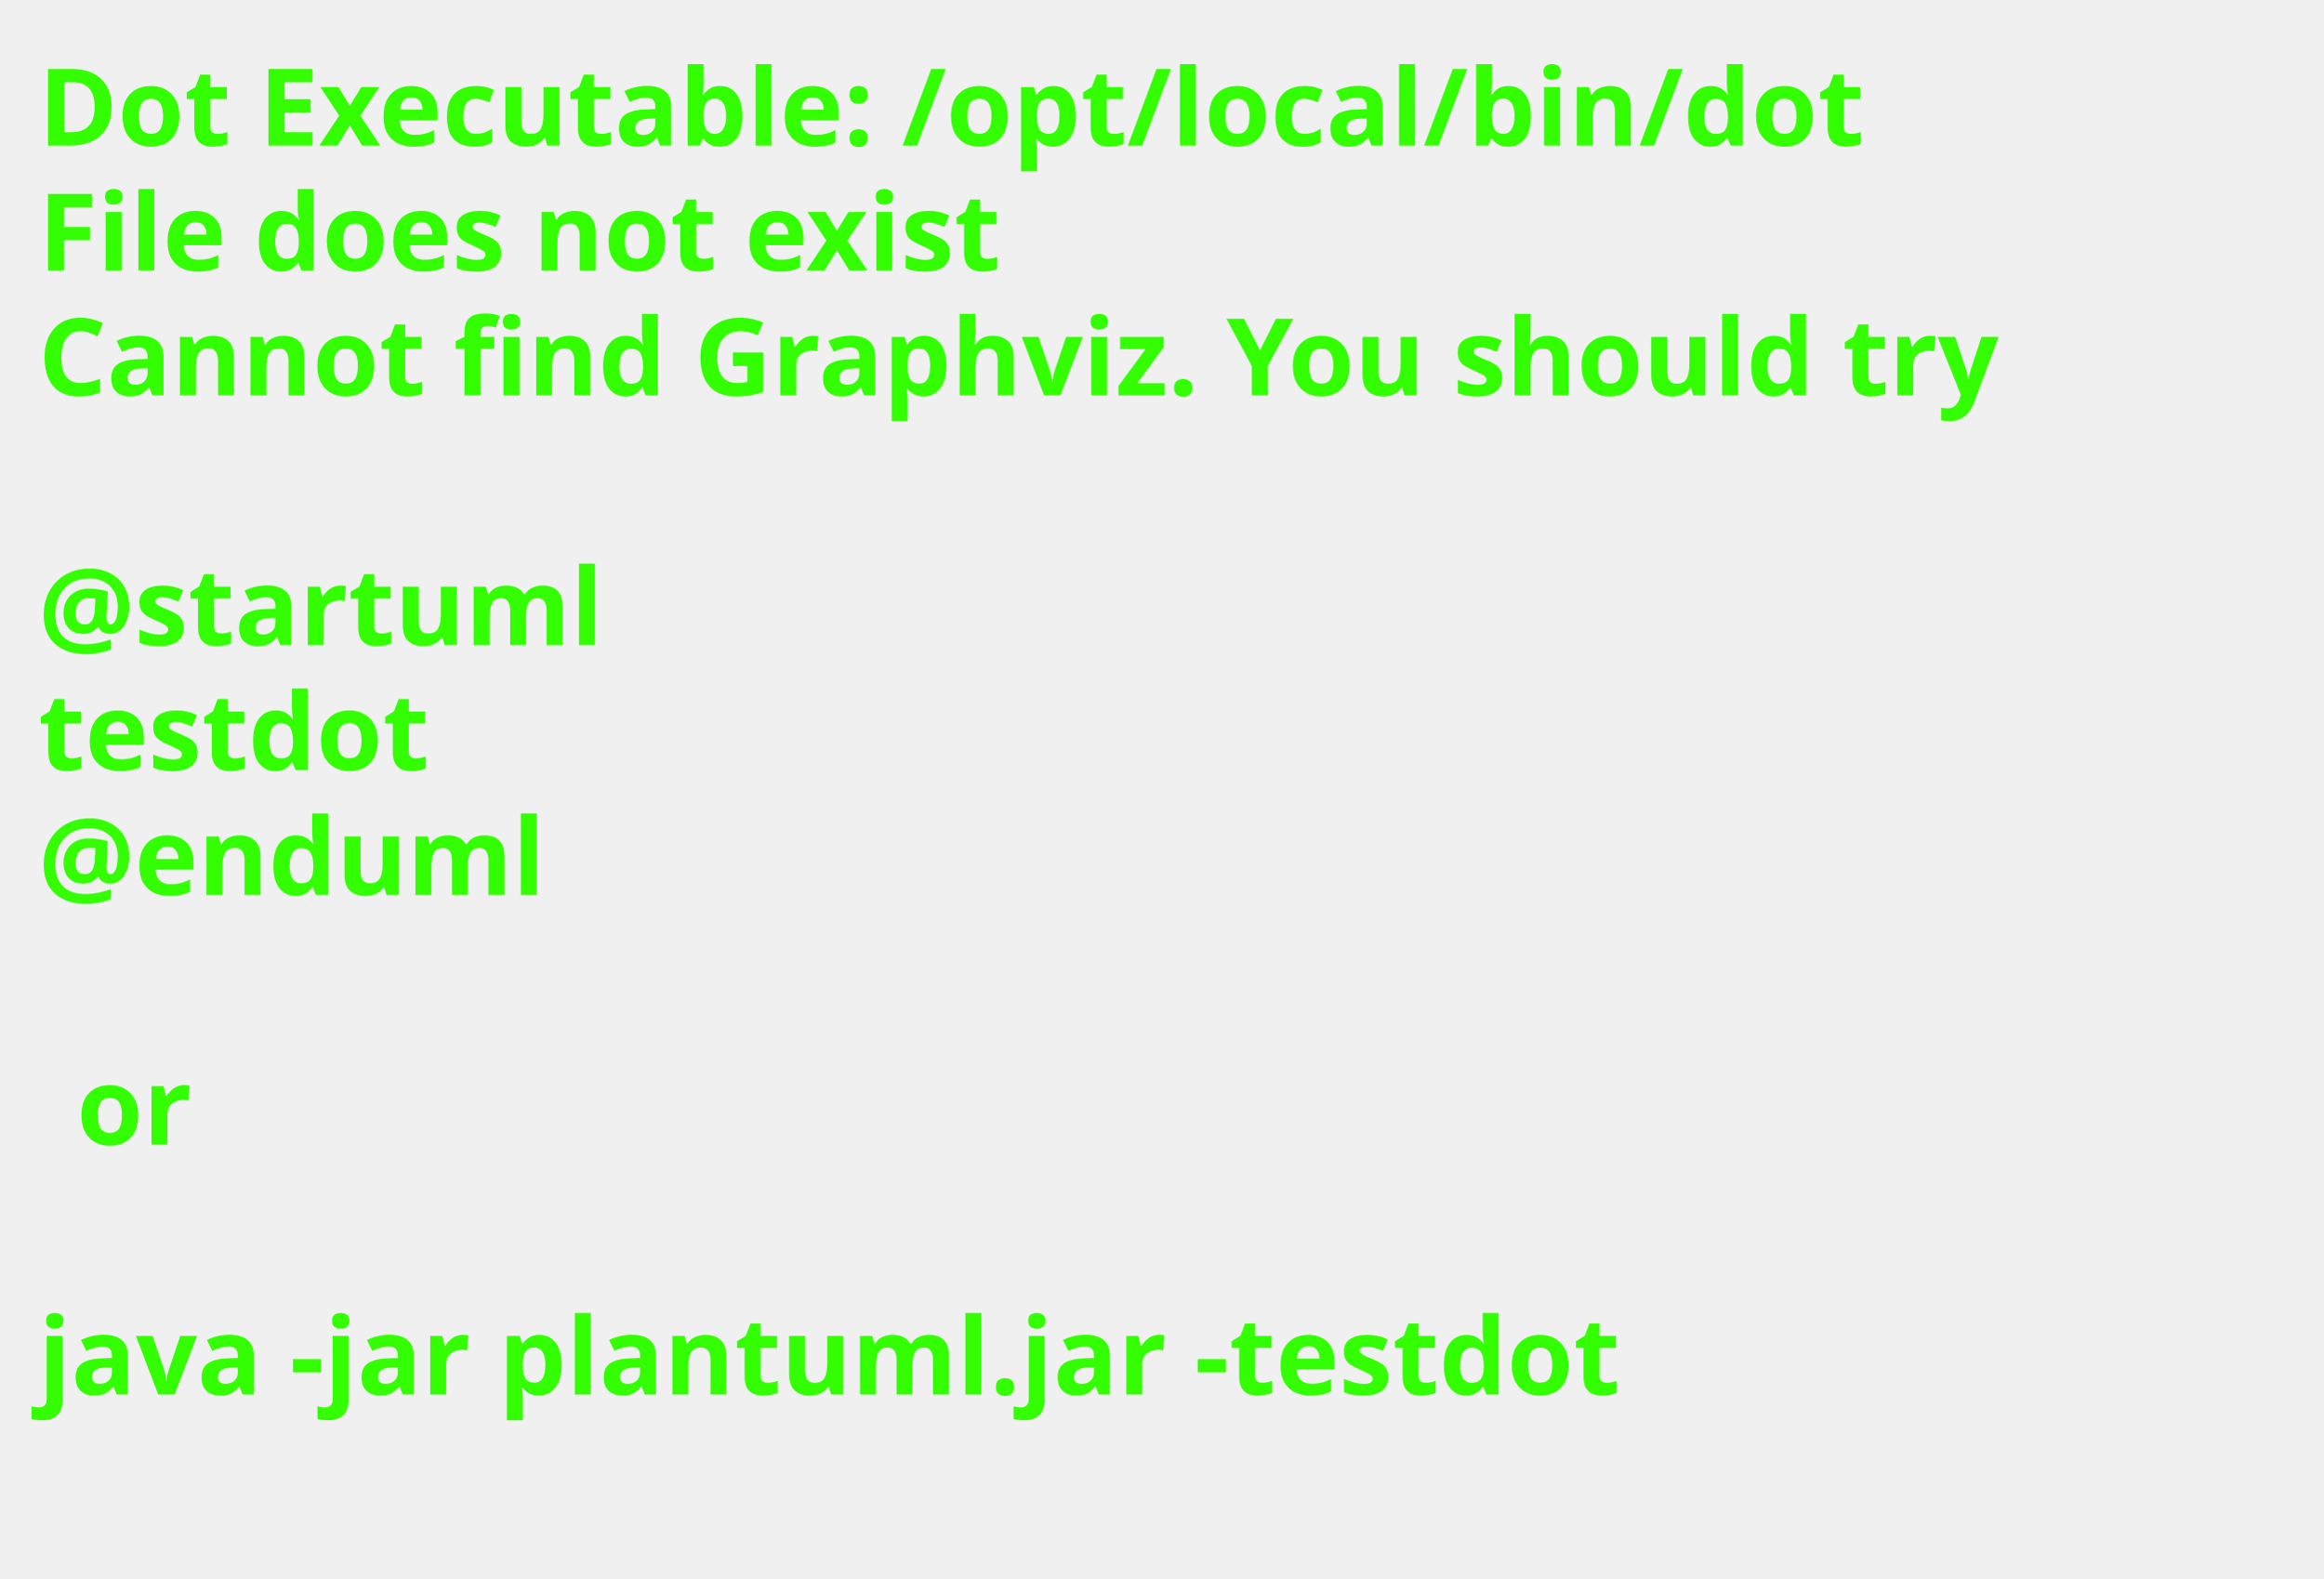
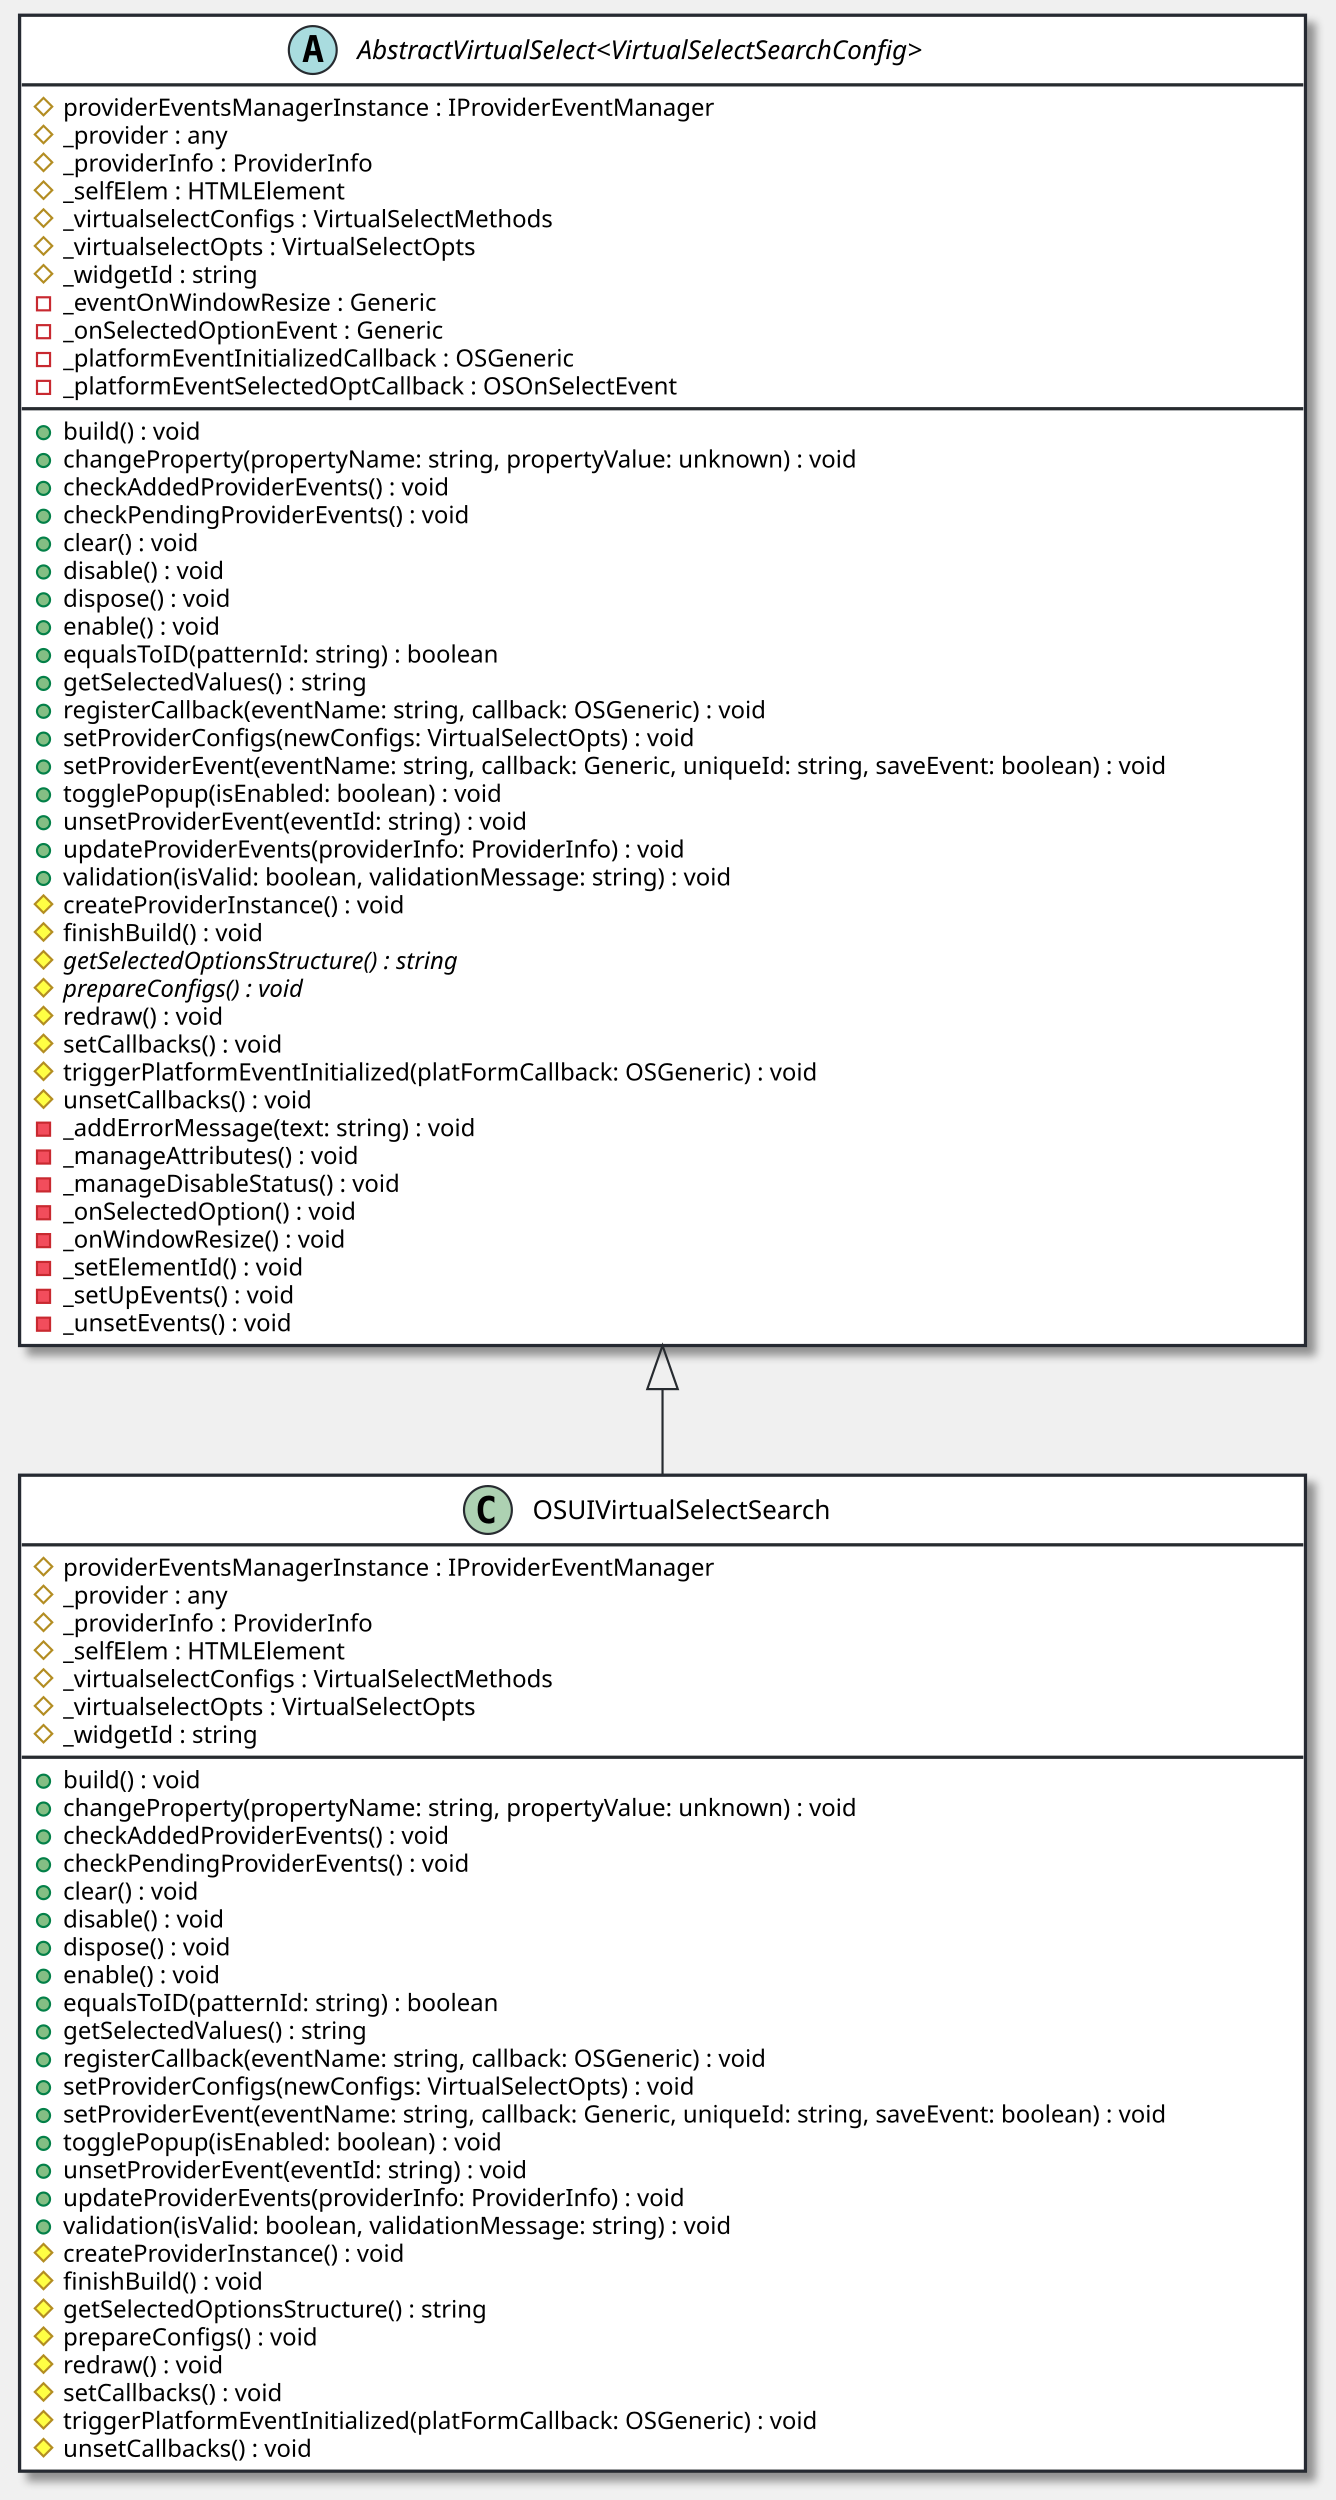
- <svg xmlns="http://www.w3.org/2000/svg" contentScriptType="application/ecmascript" contentStyleType="text/css" height="206px" preserveAspectRatio="none" style="width:303px;height:206px;background:#CED4DA;" version="1.1" viewBox="0 0 303 206" width="303px" zoomAndPan="magnify">
-   <defs />
+ <svg xmlns="http://www.w3.org/2000/svg" contentScriptType="application/ecmascript" contentStyleType="text/css" height="1149px" preserveAspectRatio="none" style="width:614px;height:1149px;background:#CED4DA;" version="1.1" viewBox="0 0 614 1149" width="614px" zoomAndPan="magnify">
+   <defs>
+     <filter height="300%" id="fsivbst7sd358" width="300%" x="-1" y="-1">
+       <feGaussianBlur result="blurOut" stdDeviation="2.0" />
+       <feColorMatrix in="blurOut" result="blurOut2" type="matrix" values="0 0 0 0 0 0 0 0 0 0 0 0 0 0 0 0 0 0 .4 0" />
+       <feOffset dx="4.0" dy="4.0" in="blurOut2" result="blurOut3" />
+       <feBlend in="SourceGraphic" in2="blurOut3" mode="normal" />
+     </filter>
+   </defs>
  <g>
-     <text fill="#33FF02" font-family="sans-serif" font-size="14" font-weight="bold" lengthAdjust="spacing" textLength="261" x="5" y="19">Dot Executable: /opt/local/bin/dot</text>
-     <text fill="#33FF02" font-family="sans-serif" font-size="14" font-weight="bold" lengthAdjust="spacing" textLength="145" x="5" y="35.297">File does not exist</text>
-     <text fill="#33FF02" font-family="sans-serif" font-size="14" font-weight="bold" lengthAdjust="spacing" textLength="291" x="5" y="51.594">Cannot find Graphviz. You should try</text>
-     <text fill="#33FF02" font-family="sans-serif" font-size="14" font-weight="bold" lengthAdjust="spacing" textLength="0" x="10" y="67.891" />
-     <text fill="#33FF02" font-family="sans-serif" font-size="14" font-weight="bold" lengthAdjust="spacing" textLength="79" x="5" y="84.188">@startuml</text>
-     <text fill="#33FF02" font-family="sans-serif" font-size="14" font-weight="bold" lengthAdjust="spacing" textLength="57" x="5" y="100.484">testdot</text>
-     <text fill="#33FF02" font-family="sans-serif" font-size="14" font-weight="bold" lengthAdjust="spacing" textLength="72" x="5" y="116.781">@enduml</text>
-     <text fill="#33FF02" font-family="sans-serif" font-size="14" font-weight="bold" lengthAdjust="spacing" textLength="0" x="10" y="133.078" />
-     <text fill="#33FF02" font-family="sans-serif" font-size="14" font-weight="bold" lengthAdjust="spacing" textLength="17" x="10" y="149.375">or</text>
-     <text fill="#33FF02" font-family="sans-serif" font-size="14" font-weight="bold" lengthAdjust="spacing" textLength="0" x="10" y="165.672" />
-     <text fill="#33FF02" font-family="sans-serif" font-size="14" font-weight="bold" lengthAdjust="spacing" textLength="227" x="5" y="181.969">java -jar plantuml.jar -testdot</text>
-     <text fill="#33FF02" font-family="sans-serif" font-size="14" font-weight="bold" lengthAdjust="spacing" textLength="0" x="10" y="198.266" />
+     <rect codeLine="7" fill="#FFFFFF" filter="url(#fsivbst7sd358)" height="457.75" id="OSUIVirtualSelectSearch" style="stroke:#272B30;stroke-width:1.5;" width="591" x="9" y="678" />
+     <ellipse cx="224.25" cy="694" fill="#ADD1B2" rx="11" ry="11" style="stroke:#272B30;stroke-width:1.0;" />
+     <path d="M227.219,699.641 Q226.641,699.938 226,700.078 Q225.359,700.234 224.656,700.234 Q222.156,700.234 220.828,698.594 Q219.516,696.938 219.516,693.812 Q219.516,690.688 220.828,689.031 Q222.156,687.375 224.656,687.375 Q225.359,687.375 226,687.531 Q226.656,687.688 227.219,687.984 L227.219,690.703 Q226.594,690.125 226,689.859 Q225.406,689.578 224.781,689.578 Q223.438,689.578 222.75,690.656 Q222.062,691.719 222.062,693.812 Q222.062,695.906 222.75,696.984 Q223.438,698.047 224.781,698.047 Q225.406,698.047 226,697.781 Q226.594,697.5 227.219,696.922 L227.219,699.641 Z " fill="#000000" />
+     <text fill="#000000" font-family="sans-serif" font-size="12" lengthAdjust="spacing" textLength="152" x="244.75" y="698.154">OSUIVirtualSelectSearch</text>
+     <line style="stroke:#272B30;stroke-width:1.5;" x1="10" x2="599" y1="710" y2="710" />
+     <polygon fill="none" points="20,716,24,720,20,724,16,720" style="stroke:#B38D22;stroke-width:1.0;" />
+     <text fill="#000000" font-family="sans-serif" font-size="11" lengthAdjust="spacing" textLength="324" x="29" y="724.21">providerEventsManagerInstance : IProviderEventManager</text>
+     <polygon fill="none" points="20,728.805,24,732.805,20,736.805,16,732.805" style="stroke:#B38D22;stroke-width:1.0;" />
+     <text fill="#000000" font-family="sans-serif" font-size="11" lengthAdjust="spacing" textLength="85" x="29" y="737.015">_provider : any</text>
+     <polygon fill="none" points="20,741.609,24,745.609,20,749.609,16,745.609" style="stroke:#B38D22;stroke-width:1.0;" />
+     <text fill="#000000" font-family="sans-serif" font-size="11" lengthAdjust="spacing" textLength="154" x="29" y="749.82">_providerInfo : ProviderInfo</text>
+     <polygon fill="none" points="20,754.414,24,758.414,20,762.414,16,758.414" style="stroke:#B38D22;stroke-width:1.0;" />
+     <text fill="#000000" font-family="sans-serif" font-size="11" lengthAdjust="spacing" textLength="143" x="29" y="762.625">_selfElem : HTMLElement</text>
+     <polygon fill="none" points="20,767.219,24,771.219,20,775.219,16,771.219" style="stroke:#B38D22;stroke-width:1.0;" />
+     <text fill="#000000" font-family="sans-serif" font-size="11" lengthAdjust="spacing" textLength="249" x="29" y="775.429">_virtualselectConfigs : VirtualSelectMethods</text>
+     <polygon fill="none" points="20,780.023,24,784.023,20,788.023,16,784.023" style="stroke:#B38D22;stroke-width:1.0;" />
+     <text fill="#000000" font-family="sans-serif" font-size="11" lengthAdjust="spacing" textLength="212" x="29" y="788.234">_virtualselectOpts : VirtualSelectOpts</text>
+     <polygon fill="none" points="20,792.828,24,796.828,20,800.828,16,796.828" style="stroke:#B38D22;stroke-width:1.0;" />
+     <text fill="#000000" font-family="sans-serif" font-size="11" lengthAdjust="spacing" textLength="98" x="29" y="801.039">_widgetId : string</text>
+     <line style="stroke:#272B30;stroke-width:1.5;" x1="10" x2="599" y1="807.633" y2="807.633" />
+     <ellipse cx="20" cy="818.633" fill="#84BE84" rx="3" ry="3" style="stroke:#038048;stroke-width:1.0;" />
+     <text fill="#000000" font-family="sans-serif" font-size="11" lengthAdjust="spacing" textLength="70" x="29" y="821.843">build() : void</text>
+     <ellipse cx="20" cy="831.438" fill="#84BE84" rx="3" ry="3" style="stroke:#038048;stroke-width:1.0;" />
+     <text fill="#000000" font-family="sans-serif" font-size="11" lengthAdjust="spacing" textLength="399" x="29" y="834.648">changeProperty(propertyName: string, propertyValue: unknown) : void</text>
+     <ellipse cx="20" cy="844.242" fill="#84BE84" rx="3" ry="3" style="stroke:#038048;stroke-width:1.0;" />
+     <text fill="#000000" font-family="sans-serif" font-size="11" lengthAdjust="spacing" textLength="195" x="29" y="847.453">checkAddedProviderEvents() : void</text>
+     <ellipse cx="20" cy="857.047" fill="#84BE84" rx="3" ry="3" style="stroke:#038048;stroke-width:1.0;" />
+     <text fill="#000000" font-family="sans-serif" font-size="11" lengthAdjust="spacing" textLength="205" x="29" y="860.257">checkPendingProviderEvents() : void</text>
+     <ellipse cx="20" cy="869.852" fill="#84BE84" rx="3" ry="3" style="stroke:#038048;stroke-width:1.0;" />
+     <text fill="#000000" font-family="sans-serif" font-size="11" lengthAdjust="spacing" textLength="71" x="29" y="873.062">clear() : void</text>
+     <ellipse cx="20" cy="882.656" fill="#84BE84" rx="3" ry="3" style="stroke:#038048;stroke-width:1.0;" />
+     <text fill="#000000" font-family="sans-serif" font-size="11" lengthAdjust="spacing" textLength="84" x="29" y="885.867">disable() : void</text>
+     <ellipse cx="20" cy="895.461" fill="#84BE84" rx="3" ry="3" style="stroke:#038048;stroke-width:1.0;" />
+     <text fill="#000000" font-family="sans-serif" font-size="11" lengthAdjust="spacing" textLength="88" x="29" y="898.671">dispose() : void</text>
+     <ellipse cx="20" cy="908.266" fill="#84BE84" rx="3" ry="3" style="stroke:#038048;stroke-width:1.0;" />
+     <text fill="#000000" font-family="sans-serif" font-size="11" lengthAdjust="spacing" textLength="81" x="29" y="911.476">enable() : void</text>
+     <ellipse cx="20" cy="921.07" fill="#84BE84" rx="3" ry="3" style="stroke:#038048;stroke-width:1.0;" />
+     <text fill="#000000" font-family="sans-serif" font-size="11" lengthAdjust="spacing" textLength="220" x="29" y="924.281">equalsToID(patternId: string) : boolean</text>
+     <ellipse cx="20" cy="933.875" fill="#84BE84" rx="3" ry="3" style="stroke:#038048;stroke-width:1.0;" />
+     <text fill="#000000" font-family="sans-serif" font-size="11" lengthAdjust="spacing" textLength="158" x="29" y="937.085">getSelectedValues() : string</text>
+     <ellipse cx="20" cy="946.68" fill="#84BE84" rx="3" ry="3" style="stroke:#038048;stroke-width:1.0;" />
+     <text fill="#000000" font-family="sans-serif" font-size="11" lengthAdjust="spacing" textLength="362" x="29" y="949.89">registerCallback(eventName: string, callback: OSGeneric) : void</text>
+     <ellipse cx="20" cy="959.484" fill="#84BE84" rx="3" ry="3" style="stroke:#038048;stroke-width:1.0;" />
+     <text fill="#000000" font-family="sans-serif" font-size="11" lengthAdjust="spacing" textLength="323" x="29" y="962.695">setProviderConfigs(newConfigs: VirtualSelectOpts) : void</text>
+     <ellipse cx="20" cy="972.289" fill="#84BE84" rx="3" ry="3" style="stroke:#038048;stroke-width:1.0;" />
+     <text fill="#000000" font-family="sans-serif" font-size="11" lengthAdjust="spacing" textLength="565" x="29" y="975.5">setProviderEvent(eventName: string, callback: Generic, uniqueId: string, saveEvent: boolean) : void</text>
+     <ellipse cx="20" cy="985.094" fill="#84BE84" rx="3" ry="3" style="stroke:#038048;stroke-width:1.0;" />
+     <text fill="#000000" font-family="sans-serif" font-size="11" lengthAdjust="spacing" textLength="221" x="29" y="988.304">togglePopup(isEnabled: boolean) : void</text>
+     <ellipse cx="20" cy="997.898" fill="#84BE84" rx="3" ry="3" style="stroke:#038048;stroke-width:1.0;" />
+     <text fill="#000000" font-family="sans-serif" font-size="11" lengthAdjust="spacing" textLength="235" x="29" y="1001.109">unsetProviderEvent(eventId: string) : void</text>
+     <ellipse cx="20" cy="1010.703" fill="#84BE84" rx="3" ry="3" style="stroke:#038048;stroke-width:1.0;" />
+     <text fill="#000000" font-family="sans-serif" font-size="11" lengthAdjust="spacing" textLength="311" x="29" y="1013.914">updateProviderEvents(providerInfo: ProviderInfo) : void</text>
+     <ellipse cx="20" cy="1023.508" fill="#84BE84" rx="3" ry="3" style="stroke:#038048;stroke-width:1.0;" />
+     <text fill="#000000" font-family="sans-serif" font-size="11" lengthAdjust="spacing" textLength="341" x="29" y="1026.718">validation(isValid: boolean, validationMessage: string) : void</text>
+     <polygon fill="#FFFF44" points="20,1031.312,24,1035.312,20,1039.312,16,1035.312" style="stroke:#B38D22;stroke-width:1.0;" />
+     <text fill="#000000" font-family="sans-serif" font-size="11" lengthAdjust="spacing" textLength="174" x="29" y="1039.523">createProviderInstance() : void</text>
+     <polygon fill="#FFFF44" points="20,1044.117,24,1048.117,20,1052.117,16,1048.117" style="stroke:#B38D22;stroke-width:1.0;" />
+     <text fill="#000000" font-family="sans-serif" font-size="11" lengthAdjust="spacing" textLength="102" x="29" y="1052.328">finishBuild() : void</text>
+     <polygon fill="#FFFF44" points="20,1056.922,24,1060.922,20,1064.922,16,1060.922" style="stroke:#B38D22;stroke-width:1.0;" />
+     <text fill="#000000" font-family="sans-serif" font-size="11" lengthAdjust="spacing" textLength="217" x="29" y="1065.132">getSelectedOptionsStructure() : string</text>
+     <polygon fill="#FFFF44" points="20,1069.727,24,1073.727,20,1077.727,16,1073.727" style="stroke:#B38D22;stroke-width:1.0;" />
+     <text fill="#000000" font-family="sans-serif" font-size="11" lengthAdjust="spacing" textLength="131" x="29" y="1077.937">prepareConfigs() : void</text>
+     <polygon fill="#FFFF44" points="20,1082.531,24,1086.531,20,1090.531,16,1086.531" style="stroke:#B38D22;stroke-width:1.0;" />
+     <text fill="#000000" font-family="sans-serif" font-size="11" lengthAdjust="spacing" textLength="83" x="29" y="1090.742">redraw() : void</text>
+     <polygon fill="#FFFF44" points="20,1095.336,24,1099.336,20,1103.336,16,1099.336" style="stroke:#B38D22;stroke-width:1.0;" />
+     <text fill="#000000" font-family="sans-serif" font-size="11" lengthAdjust="spacing" textLength="115" x="29" y="1103.546">setCallbacks() : void</text>
+     <polygon fill="#FFFF44" points="20,1108.141,24,1112.141,20,1116.141,16,1112.141" style="stroke:#B38D22;stroke-width:1.0;" />
+     <text fill="#000000" font-family="sans-serif" font-size="11" lengthAdjust="spacing" textLength="378" x="29" y="1116.351">triggerPlatformEventInitialized(platFormCallback: OSGeneric) : void</text>
+     <polygon fill="#FFFF44" points="20,1120.945,24,1124.945,20,1128.945,16,1124.945" style="stroke:#B38D22;stroke-width:1.0;" />
+     <text fill="#000000" font-family="sans-serif" font-size="11" lengthAdjust="spacing" textLength="129" x="29" y="1129.156">unsetCallbacks() : void</text>
+     <rect codeLine="41" fill="#FFFFFF" filter="url(#fsivbst7sd358)" height="611.406" id="AbstractVirtualSelect&lt;VirtualSelectSearchConfig&gt;" style="stroke:#272B30;stroke-width:1.5;" width="591" x="9" y="7" />
+     <ellipse cx="143.75" cy="23" fill="#A9DCDF" rx="11" ry="11" style="stroke:#272B30;stroke-width:1.0;" />
+     <path d="M143.859,18.344 L142.703,23.422 L145.031,23.422 L143.859,18.344 Z M142.375,16.109 L145.359,16.109 L148.719,28.5 L146.266,28.5 L145.5,25.438 L142.219,25.438 L141.469,28.5 L139.031,28.5 L142.375,16.109 Z " fill="#000000" />
+     <text fill="#000000" font-family="sans-serif" font-size="12" font-style="italic" lengthAdjust="spacing" textLength="313" x="164.25" y="27.154">AbstractVirtualSelect&lt;VirtualSelectSearchConfig&gt;</text>
+     <line style="stroke:#272B30;stroke-width:1.5;" x1="10" x2="599" y1="39" y2="39" />
+     <polygon fill="none" points="20,45,24,49,20,53,16,49" style="stroke:#B38D22;stroke-width:1.0;" />
+     <text fill="#000000" font-family="sans-serif" font-size="11" lengthAdjust="spacing" textLength="324" x="29" y="53.21">providerEventsManagerInstance : IProviderEventManager</text>
+     <polygon fill="none" points="20,57.805,24,61.805,20,65.805,16,61.805" style="stroke:#B38D22;stroke-width:1.0;" />
+     <text fill="#000000" font-family="sans-serif" font-size="11" lengthAdjust="spacing" textLength="85" x="29" y="66.015">_provider : any</text>
+     <polygon fill="none" points="20,70.609,24,74.609,20,78.609,16,74.609" style="stroke:#B38D22;stroke-width:1.0;" />
+     <text fill="#000000" font-family="sans-serif" font-size="11" lengthAdjust="spacing" textLength="154" x="29" y="78.82">_providerInfo : ProviderInfo</text>
+     <polygon fill="none" points="20,83.414,24,87.414,20,91.414,16,87.414" style="stroke:#B38D22;stroke-width:1.0;" />
+     <text fill="#000000" font-family="sans-serif" font-size="11" lengthAdjust="spacing" textLength="143" x="29" y="91.624">_selfElem : HTMLElement</text>
+     <polygon fill="none" points="20,96.219,24,100.219,20,104.219,16,100.219" style="stroke:#B38D22;stroke-width:1.0;" />
+     <text fill="#000000" font-family="sans-serif" font-size="11" lengthAdjust="spacing" textLength="249" x="29" y="104.429">_virtualselectConfigs : VirtualSelectMethods</text>
+     <polygon fill="none" points="20,109.023,24,113.023,20,117.023,16,113.023" style="stroke:#B38D22;stroke-width:1.0;" />
+     <text fill="#000000" font-family="sans-serif" font-size="11" lengthAdjust="spacing" textLength="212" x="29" y="117.234">_virtualselectOpts : VirtualSelectOpts</text>
+     <polygon fill="none" points="20,121.828,24,125.828,20,129.828,16,125.828" style="stroke:#B38D22;stroke-width:1.0;" />
+     <text fill="#000000" font-family="sans-serif" font-size="11" lengthAdjust="spacing" textLength="98" x="29" y="130.039">_widgetId : string</text>
+     <rect fill="none" height="6" style="stroke:#C82930;stroke-width:1.0;" width="6" x="17" y="136.633" />
+     <text fill="#000000" font-family="sans-serif" font-size="11" lengthAdjust="spacing" textLength="187" x="29" y="142.843">_eventOnWindowResize : Generic</text>
+     <rect fill="none" height="6" style="stroke:#C82930;stroke-width:1.0;" width="6" x="17" y="149.438" />
+     <text fill="#000000" font-family="sans-serif" font-size="11" lengthAdjust="spacing" textLength="193" x="29" y="155.648">_onSelectedOptionEvent : Generic</text>
+     <rect fill="none" height="6" style="stroke:#C82930;stroke-width:1.0;" width="6" x="17" y="162.242" />
+     <text fill="#000000" font-family="sans-serif" font-size="11" lengthAdjust="spacing" textLength="257" x="29" y="168.453">_platformEventInitializedCallback : OSGeneric</text>
+     <rect fill="none" height="6" style="stroke:#C82930;stroke-width:1.0;" width="6" x="17" y="175.047" />
+     <text fill="#000000" font-family="sans-serif" font-size="11" lengthAdjust="spacing" textLength="312" x="29" y="181.257">_platformEventSelectedOptCallback : OSOnSelectEvent</text>
+     <line style="stroke:#272B30;stroke-width:1.5;" x1="10" x2="599" y1="187.852" y2="187.852" />
+     <ellipse cx="20" cy="198.852" fill="#84BE84" rx="3" ry="3" style="stroke:#038048;stroke-width:1.0;" />
+     <text fill="#000000" font-family="sans-serif" font-size="11" lengthAdjust="spacing" textLength="70" x="29" y="202.062">build() : void</text>
+     <ellipse cx="20" cy="211.656" fill="#84BE84" rx="3" ry="3" style="stroke:#038048;stroke-width:1.0;" />
+     <text fill="#000000" font-family="sans-serif" font-size="11" lengthAdjust="spacing" textLength="399" x="29" y="214.867">changeProperty(propertyName: string, propertyValue: unknown) : void</text>
+     <ellipse cx="20" cy="224.461" fill="#84BE84" rx="3" ry="3" style="stroke:#038048;stroke-width:1.0;" />
+     <text fill="#000000" font-family="sans-serif" font-size="11" lengthAdjust="spacing" textLength="195" x="29" y="227.671">checkAddedProviderEvents() : void</text>
+     <ellipse cx="20" cy="237.266" fill="#84BE84" rx="3" ry="3" style="stroke:#038048;stroke-width:1.0;" />
+     <text fill="#000000" font-family="sans-serif" font-size="11" lengthAdjust="spacing" textLength="205" x="29" y="240.476">checkPendingProviderEvents() : void</text>
+     <ellipse cx="20" cy="250.07" fill="#84BE84" rx="3" ry="3" style="stroke:#038048;stroke-width:1.0;" />
+     <text fill="#000000" font-family="sans-serif" font-size="11" lengthAdjust="spacing" textLength="71" x="29" y="253.281">clear() : void</text>
+     <ellipse cx="20" cy="262.875" fill="#84BE84" rx="3" ry="3" style="stroke:#038048;stroke-width:1.0;" />
+     <text fill="#000000" font-family="sans-serif" font-size="11" lengthAdjust="spacing" textLength="84" x="29" y="266.085">disable() : void</text>
+     <ellipse cx="20" cy="275.68" fill="#84BE84" rx="3" ry="3" style="stroke:#038048;stroke-width:1.0;" />
+     <text fill="#000000" font-family="sans-serif" font-size="11" lengthAdjust="spacing" textLength="88" x="29" y="278.89">dispose() : void</text>
+     <ellipse cx="20" cy="288.484" fill="#84BE84" rx="3" ry="3" style="stroke:#038048;stroke-width:1.0;" />
+     <text fill="#000000" font-family="sans-serif" font-size="11" lengthAdjust="spacing" textLength="81" x="29" y="291.695">enable() : void</text>
+     <ellipse cx="20" cy="301.289" fill="#84BE84" rx="3" ry="3" style="stroke:#038048;stroke-width:1.0;" />
+     <text fill="#000000" font-family="sans-serif" font-size="11" lengthAdjust="spacing" textLength="220" x="29" y="304.5">equalsToID(patternId: string) : boolean</text>
+     <ellipse cx="20" cy="314.094" fill="#84BE84" rx="3" ry="3" style="stroke:#038048;stroke-width:1.0;" />
+     <text fill="#000000" font-family="sans-serif" font-size="11" lengthAdjust="spacing" textLength="158" x="29" y="317.304">getSelectedValues() : string</text>
+     <ellipse cx="20" cy="326.898" fill="#84BE84" rx="3" ry="3" style="stroke:#038048;stroke-width:1.0;" />
+     <text fill="#000000" font-family="sans-serif" font-size="11" lengthAdjust="spacing" textLength="362" x="29" y="330.109">registerCallback(eventName: string, callback: OSGeneric) : void</text>
+     <ellipse cx="20" cy="339.703" fill="#84BE84" rx="3" ry="3" style="stroke:#038048;stroke-width:1.0;" />
+     <text fill="#000000" font-family="sans-serif" font-size="11" lengthAdjust="spacing" textLength="323" x="29" y="342.914">setProviderConfigs(newConfigs: VirtualSelectOpts) : void</text>
+     <ellipse cx="20" cy="352.508" fill="#84BE84" rx="3" ry="3" style="stroke:#038048;stroke-width:1.0;" />
+     <text fill="#000000" font-family="sans-serif" font-size="11" lengthAdjust="spacing" textLength="565" x="29" y="355.718">setProviderEvent(eventName: string, callback: Generic, uniqueId: string, saveEvent: boolean) : void</text>
+     <ellipse cx="20" cy="365.312" fill="#84BE84" rx="3" ry="3" style="stroke:#038048;stroke-width:1.0;" />
+     <text fill="#000000" font-family="sans-serif" font-size="11" lengthAdjust="spacing" textLength="221" x="29" y="368.523">togglePopup(isEnabled: boolean) : void</text>
+     <ellipse cx="20" cy="378.117" fill="#84BE84" rx="3" ry="3" style="stroke:#038048;stroke-width:1.0;" />
+     <text fill="#000000" font-family="sans-serif" font-size="11" lengthAdjust="spacing" textLength="235" x="29" y="381.328">unsetProviderEvent(eventId: string) : void</text>
+     <ellipse cx="20" cy="390.922" fill="#84BE84" rx="3" ry="3" style="stroke:#038048;stroke-width:1.0;" />
+     <text fill="#000000" font-family="sans-serif" font-size="11" lengthAdjust="spacing" textLength="311" x="29" y="394.132">updateProviderEvents(providerInfo: ProviderInfo) : void</text>
+     <ellipse cx="20" cy="403.727" fill="#84BE84" rx="3" ry="3" style="stroke:#038048;stroke-width:1.0;" />
+     <text fill="#000000" font-family="sans-serif" font-size="11" lengthAdjust="spacing" textLength="341" x="29" y="406.937">validation(isValid: boolean, validationMessage: string) : void</text>
+     <polygon fill="#FFFF44" points="20,411.531,24,415.531,20,419.531,16,415.531" style="stroke:#B38D22;stroke-width:1.0;" />
+     <text fill="#000000" font-family="sans-serif" font-size="11" lengthAdjust="spacing" textLength="174" x="29" y="419.742">createProviderInstance() : void</text>
+     <polygon fill="#FFFF44" points="20,424.336,24,428.336,20,432.336,16,428.336" style="stroke:#B38D22;stroke-width:1.0;" />
+     <text fill="#000000" font-family="sans-serif" font-size="11" lengthAdjust="spacing" textLength="102" x="29" y="432.546">finishBuild() : void</text>
+     <polygon fill="#FFFF44" points="20,437.141,24,441.141,20,445.141,16,441.141" style="stroke:#B38D22;stroke-width:1.0;" />
+     <text fill="#000000" font-family="sans-serif" font-size="11" font-style="italic" lengthAdjust="spacing" textLength="213" x="29" y="445.351">getSelectedOptionsStructure() : string</text>
+     <polygon fill="#FFFF44" points="20,449.945,24,453.945,20,457.945,16,453.945" style="stroke:#B38D22;stroke-width:1.0;" />
+     <text fill="#000000" font-family="sans-serif" font-size="11" font-style="italic" lengthAdjust="spacing" textLength="131" x="29" y="458.156">prepareConfigs() : void</text>
+     <polygon fill="#FFFF44" points="20,462.75,24,466.75,20,470.75,16,466.75" style="stroke:#B38D22;stroke-width:1.0;" />
+     <text fill="#000000" font-family="sans-serif" font-size="11" lengthAdjust="spacing" textLength="83" x="29" y="470.96">redraw() : void</text>
+     <polygon fill="#FFFF44" points="20,475.555,24,479.555,20,483.555,16,479.555" style="stroke:#B38D22;stroke-width:1.0;" />
+     <text fill="#000000" font-family="sans-serif" font-size="11" lengthAdjust="spacing" textLength="115" x="29" y="483.765">setCallbacks() : void</text>
+     <polygon fill="#FFFF44" points="20,488.359,24,492.359,20,496.359,16,492.359" style="stroke:#B38D22;stroke-width:1.0;" />
+     <text fill="#000000" font-family="sans-serif" font-size="11" lengthAdjust="spacing" textLength="378" x="29" y="496.57">triggerPlatformEventInitialized(platFormCallback: OSGeneric) : void</text>
+     <polygon fill="#FFFF44" points="20,501.164,24,505.164,20,509.164,16,505.164" style="stroke:#B38D22;stroke-width:1.0;" />
+     <text fill="#000000" font-family="sans-serif" font-size="11" lengthAdjust="spacing" textLength="129" x="29" y="509.375">unsetCallbacks() : void</text>
+     <rect fill="#F24D5C" height="6" style="stroke:#C82930;stroke-width:1.0;" width="6" x="17" y="515.969" />
+     <text fill="#000000" font-family="sans-serif" font-size="11" lengthAdjust="spacing" textLength="212" x="29" y="522.179">_addErrorMessage(text: string) : void</text>
+     <rect fill="#F24D5C" height="6" style="stroke:#C82930;stroke-width:1.0;" width="6" x="17" y="528.773" />
+     <text fill="#000000" font-family="sans-serif" font-size="11" lengthAdjust="spacing" textLength="150" x="29" y="534.984">_manageAttributes() : void</text>
+     <rect fill="#F24D5C" height="6" style="stroke:#C82930;stroke-width:1.0;" width="6" x="17" y="541.578" />
+     <text fill="#000000" font-family="sans-serif" font-size="11" lengthAdjust="spacing" textLength="174" x="29" y="547.789">_manageDisableStatus() : void</text>
+     <rect fill="#F24D5C" height="6" style="stroke:#C82930;stroke-width:1.0;" width="6" x="17" y="554.383" />
+     <text fill="#000000" font-family="sans-serif" font-size="11" lengthAdjust="spacing" textLength="149" x="29" y="560.593">_onSelectedOption() : void</text>
+     <rect fill="#F24D5C" height="6" style="stroke:#C82930;stroke-width:1.0;" width="6" x="17" y="567.188" />
+     <text fill="#000000" font-family="sans-serif" font-size="11" lengthAdjust="spacing" textLength="141" x="29" y="573.398">_onWindowResize() : void</text>
+     <rect fill="#F24D5C" height="6" style="stroke:#C82930;stroke-width:1.0;" width="6" x="17" y="579.992" />
+     <text fill="#000000" font-family="sans-serif" font-size="11" lengthAdjust="spacing" textLength="123" x="29" y="586.203">_setElementId() : void</text>
+     <rect fill="#F24D5C" height="6" style="stroke:#C82930;stroke-width:1.0;" width="6" x="17" y="592.797" />
+     <text fill="#000000" font-family="sans-serif" font-size="11" lengthAdjust="spacing" textLength="120" x="29" y="599.007">_setUpEvents() : void</text>
+     <rect fill="#F24D5C" height="6" style="stroke:#C82930;stroke-width:1.0;" width="6" x="17" y="605.602" />
+     <text fill="#000000" font-family="sans-serif" font-size="11" lengthAdjust="spacing" textLength="119" x="29" y="611.812">_unsetEvents() : void</text>
+     <path codeLine="87" d="M304.5,638.54 C304.5,651.77 304.5,664.91 304.5,677.88 " fill="none" id="AbstractVirtualSelect&lt;VirtualSelectSearchConfig&gt;-backto-OSUIVirtualSelectSearch" style="stroke:#272B30;stroke-width:1.0;" />
+     <polygon fill="none" points="297.5,638.43,304.5,618.43,311.5,638.43,297.5,638.43" style="stroke:#272B30;stroke-width:1.0;" />
  </g>
</svg>
